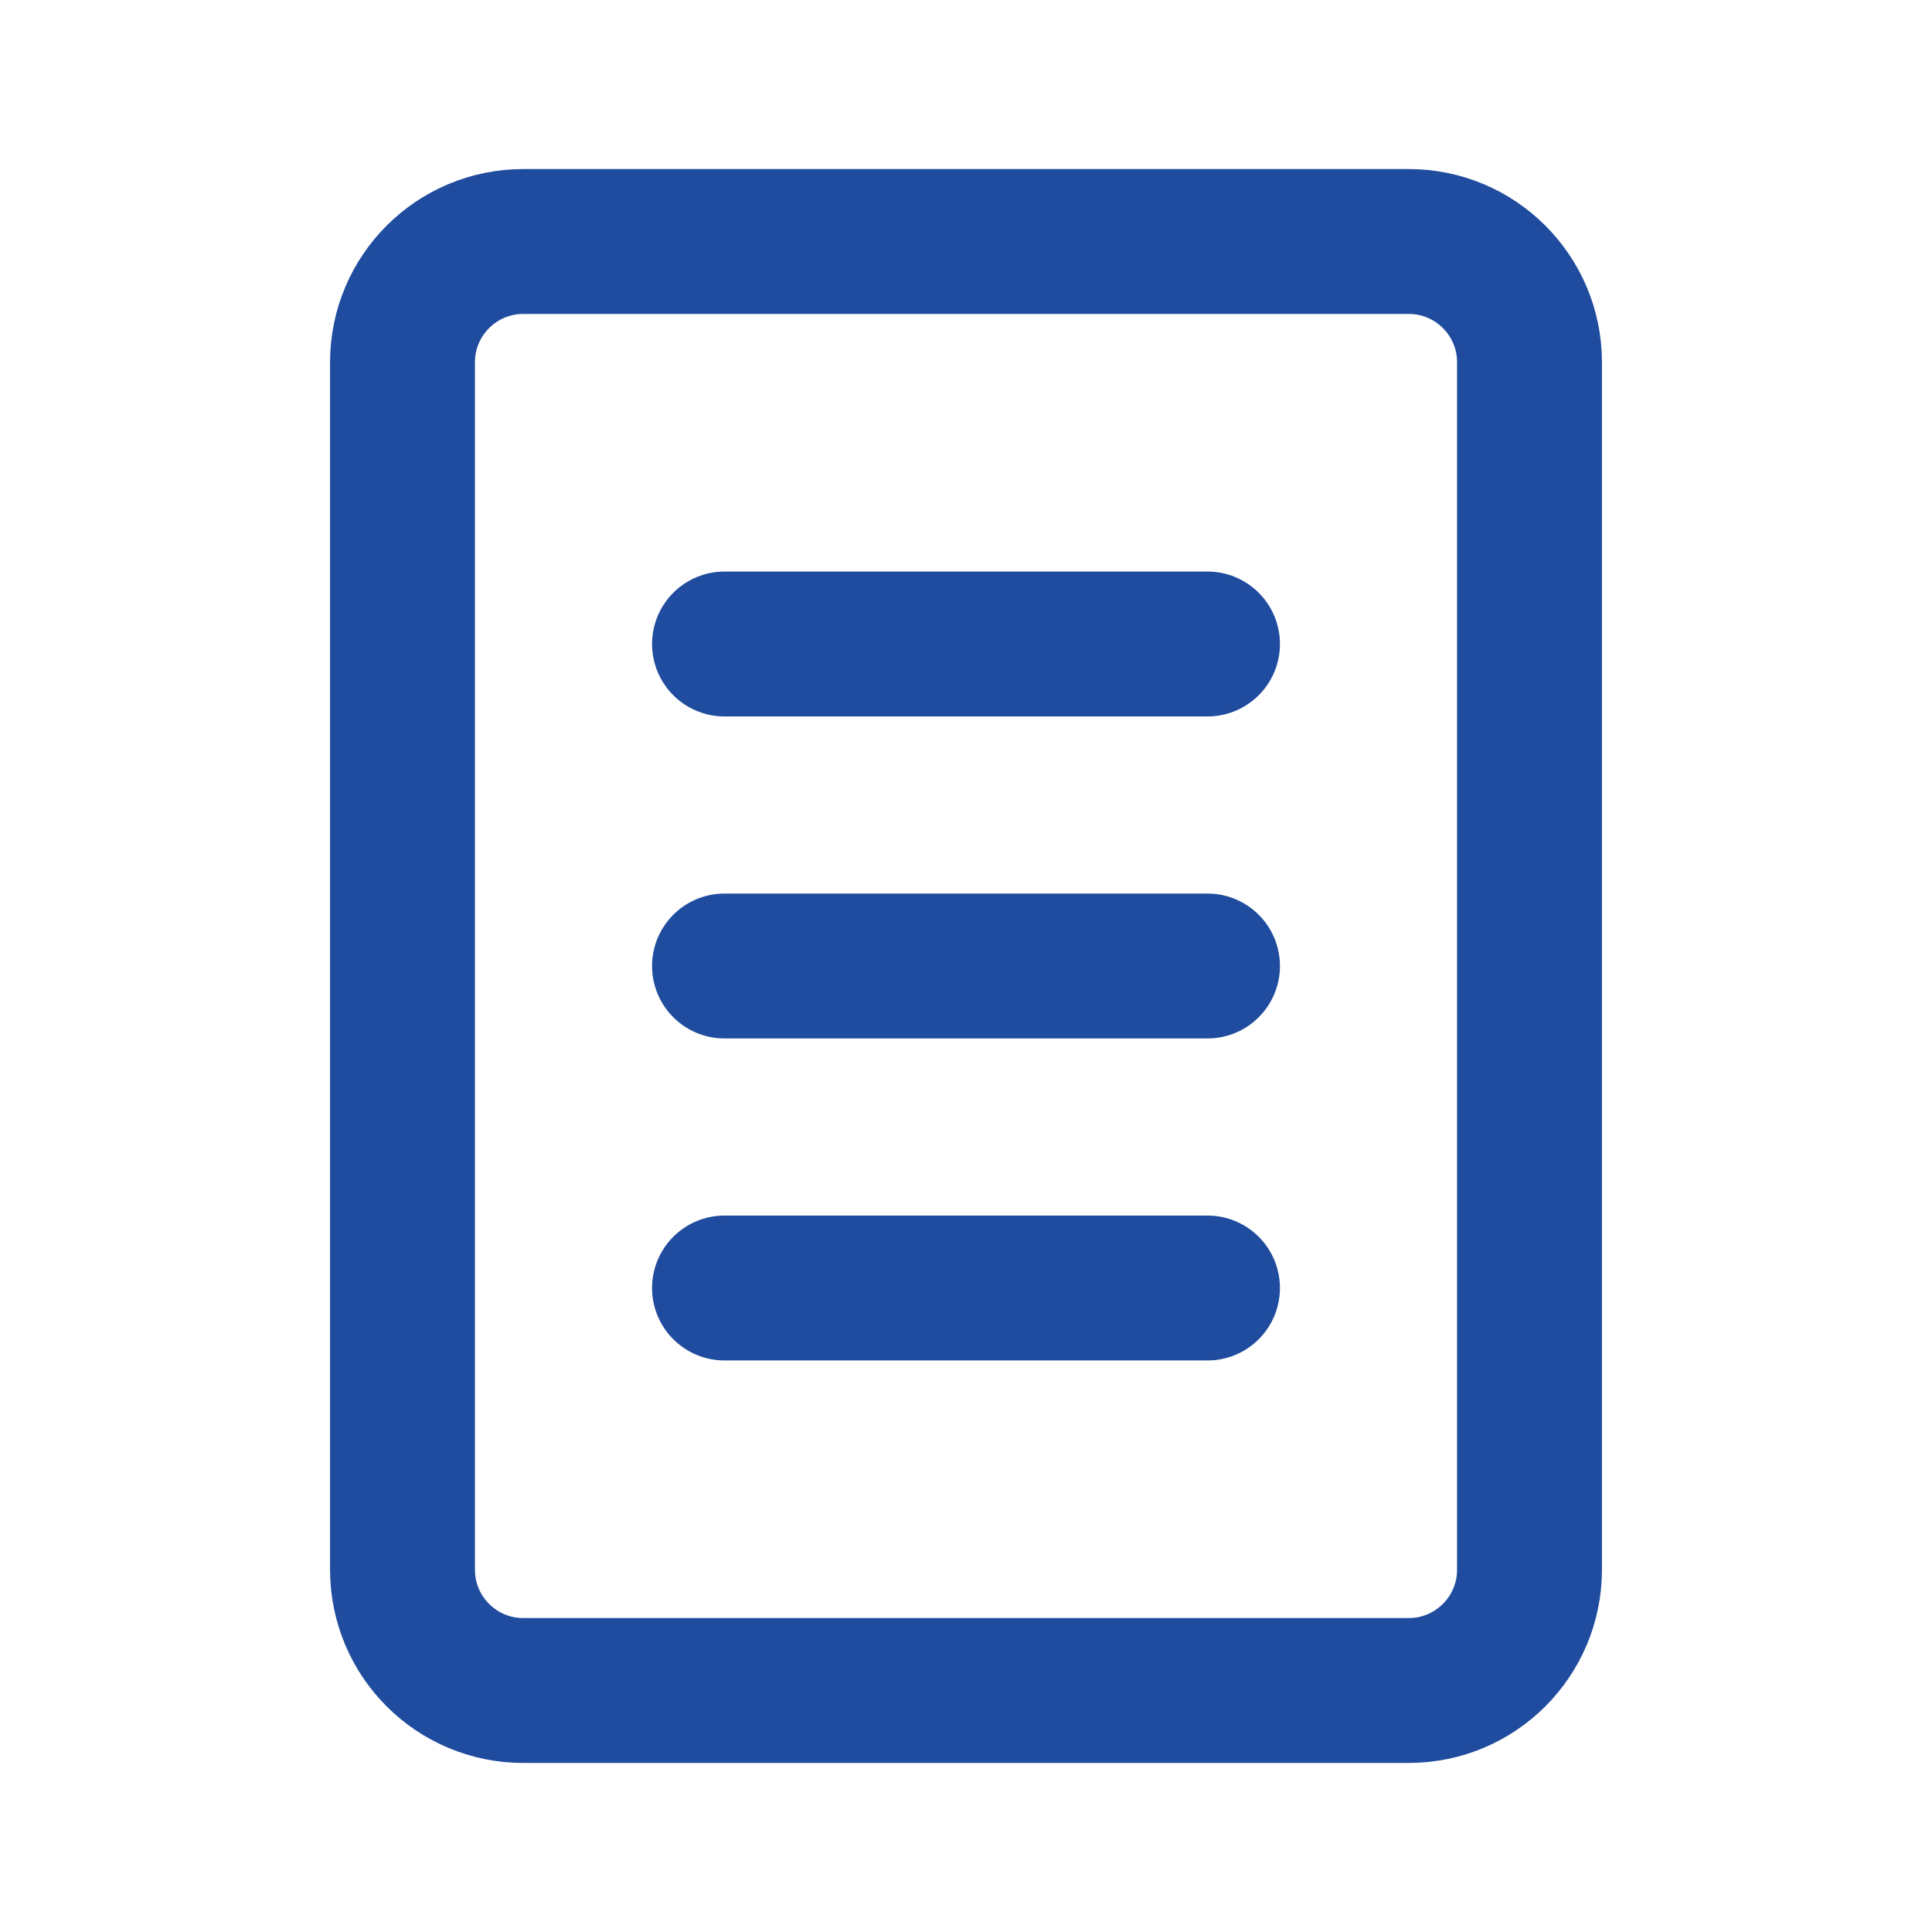
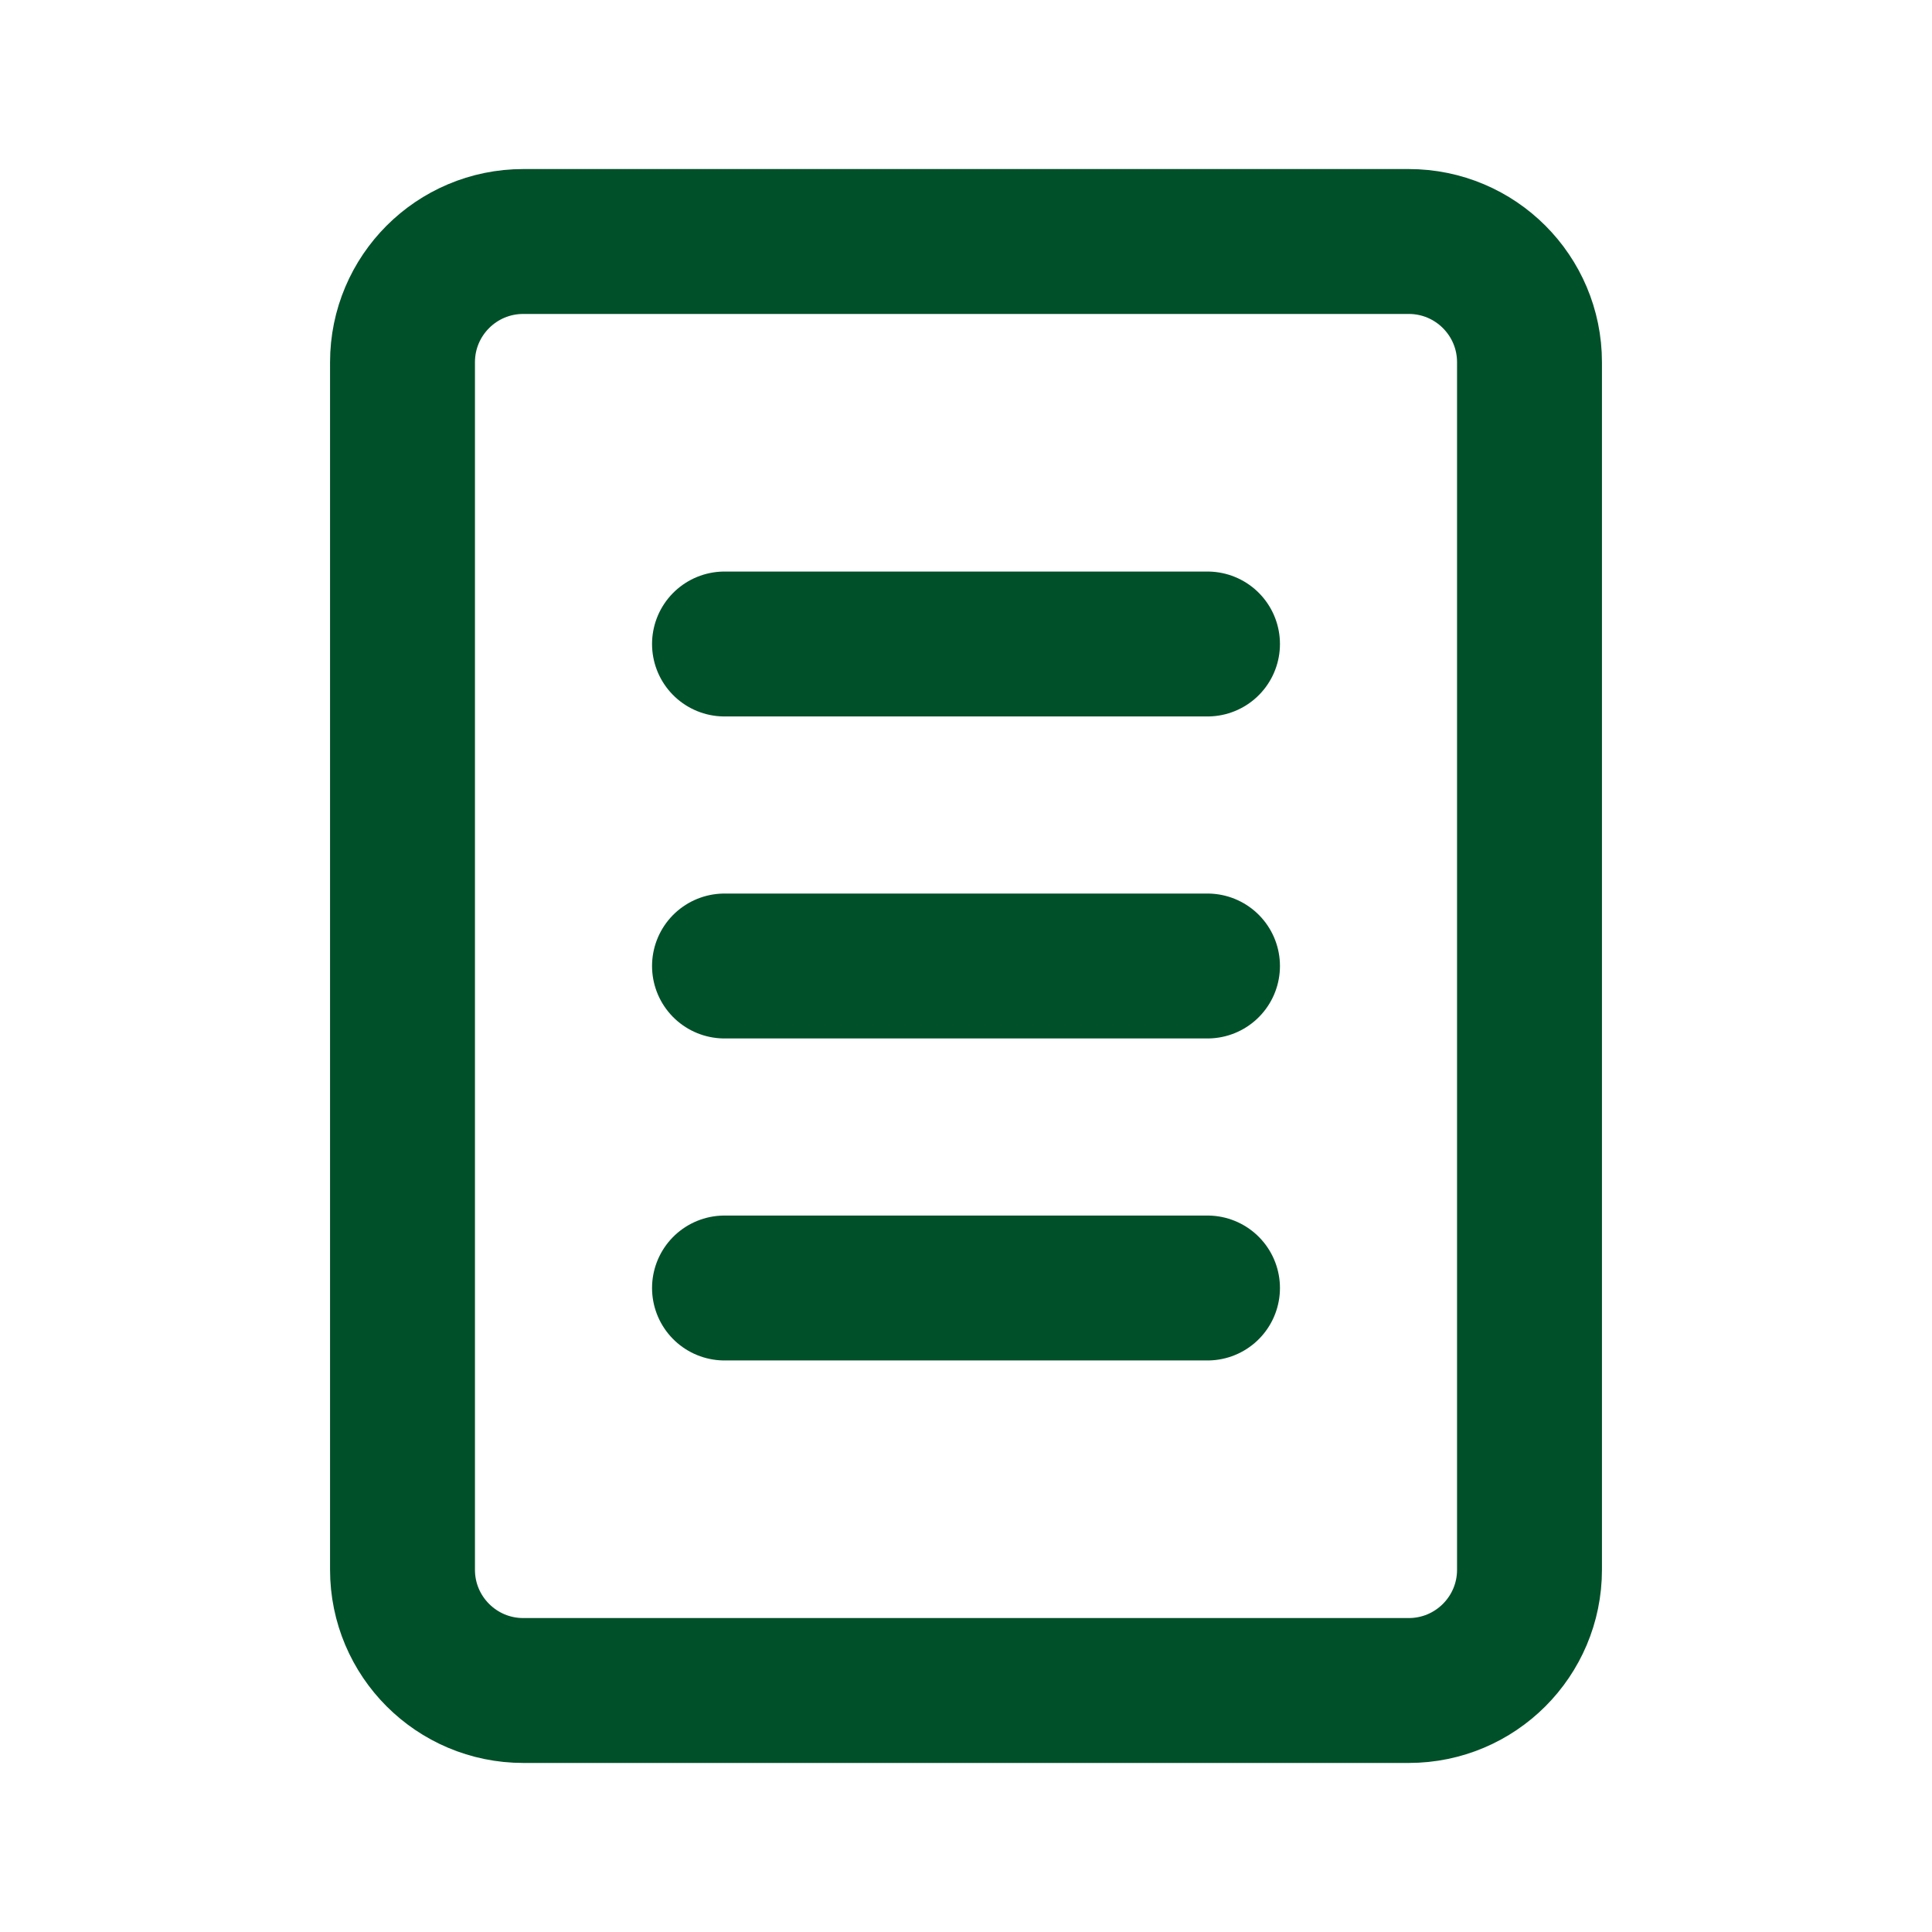
- <svg xmlns="http://www.w3.org/2000/svg" viewBox="0 0 24 24" fill="none" stroke="#1F4C9E" stroke-width="1.8" stroke-linecap="round" stroke-linejoin="round">
+ <svg xmlns="http://www.w3.org/2000/svg" viewBox="0 0 24 24" fill="none" stroke="#00502A" stroke-width="1.8" stroke-linecap="round" stroke-linejoin="round">
  <rect x="5" y="3" width="14" height="18" rx="1.5" />
  <path d="M9 8h6M9 12h6M9 16h6" />
</svg>
